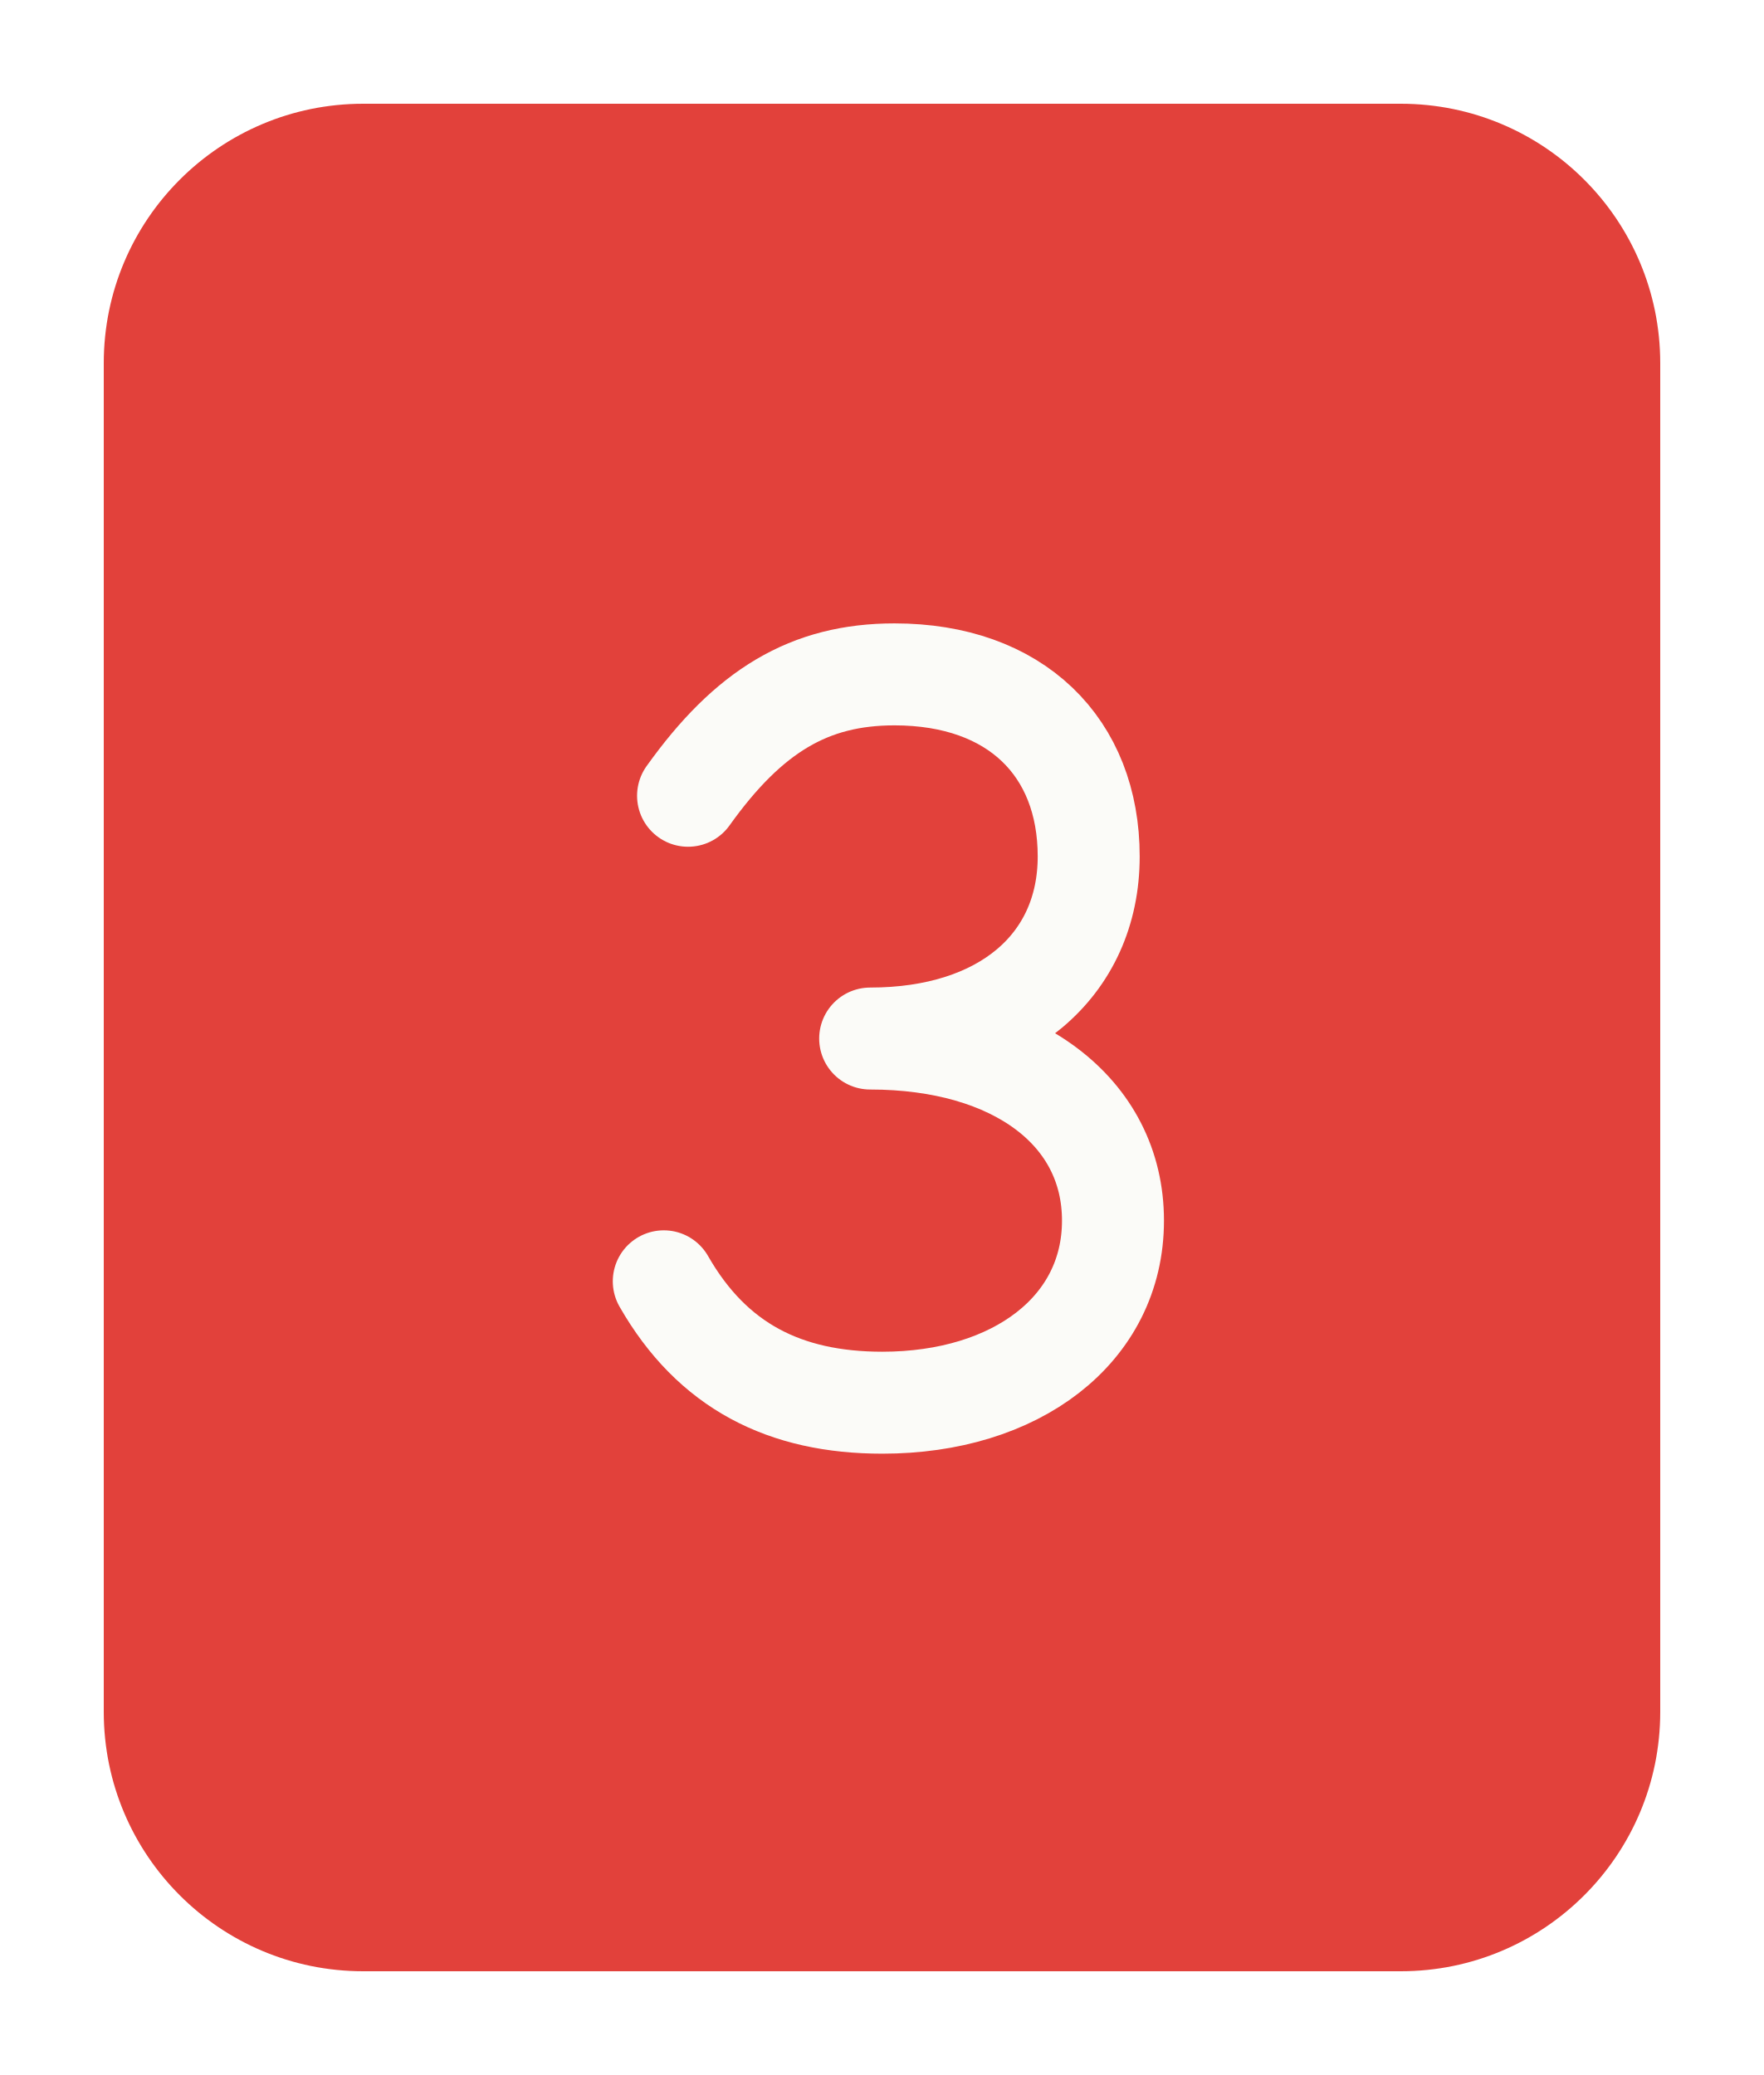
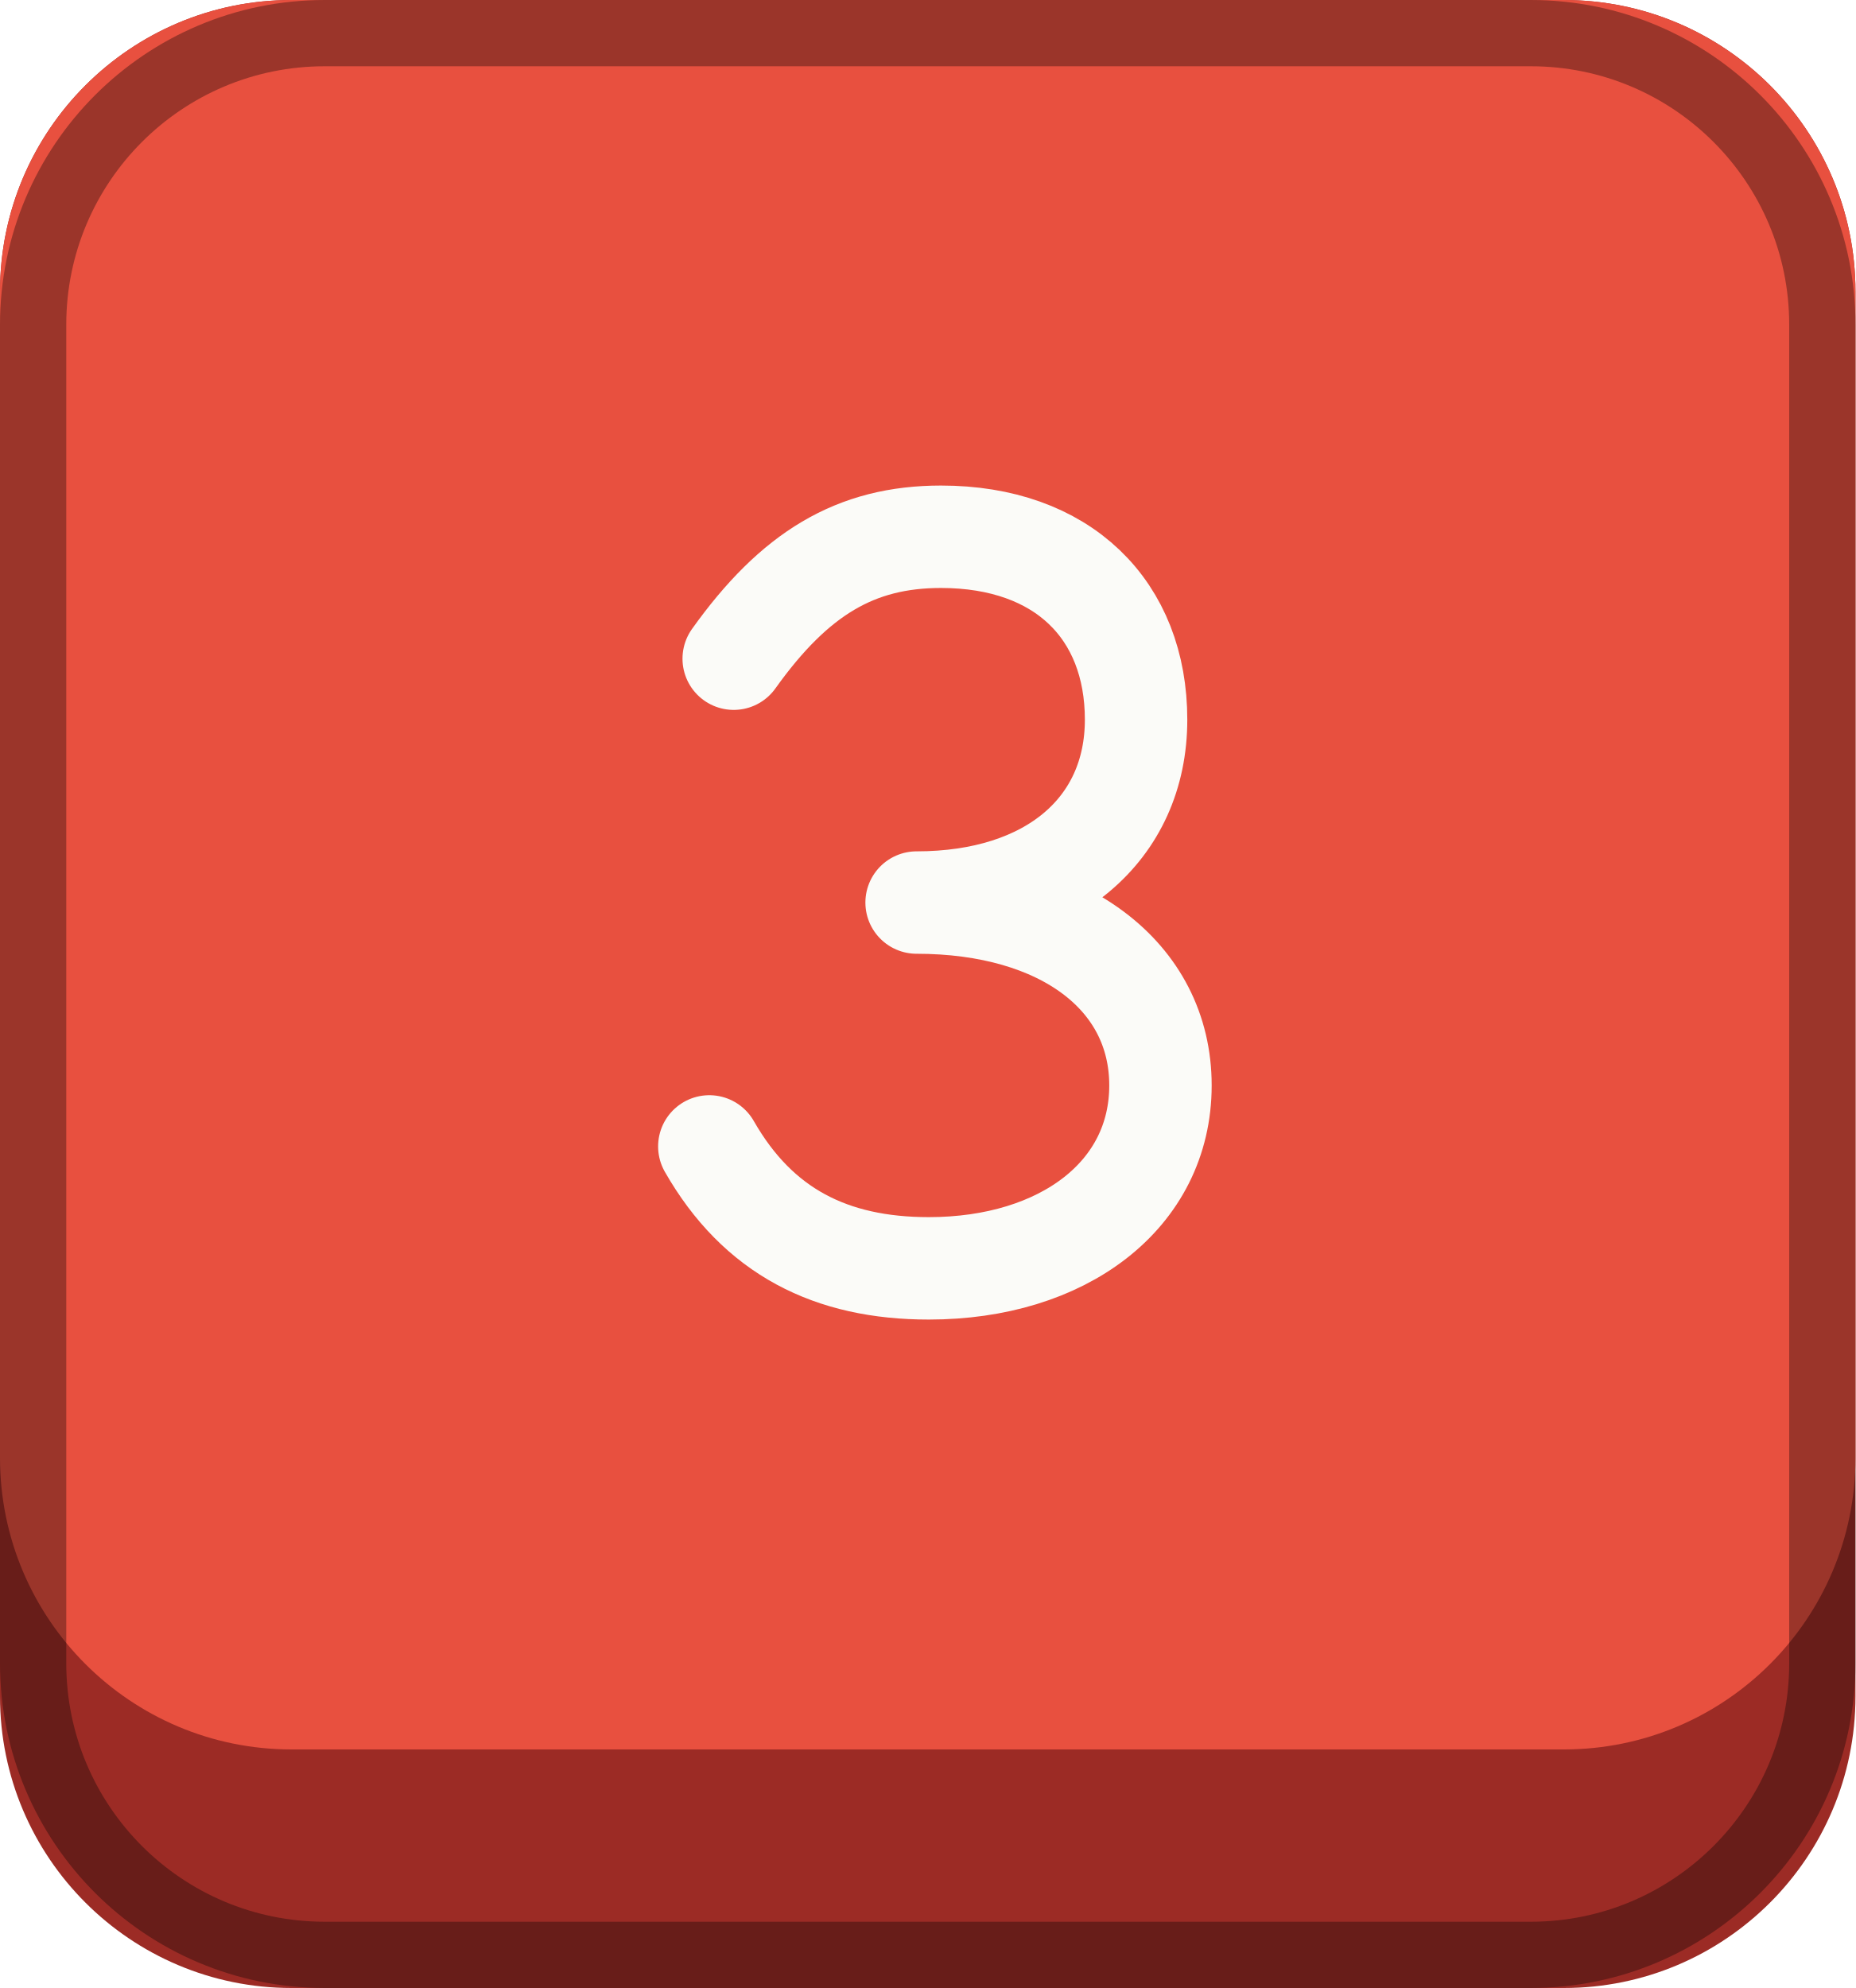
- <svg xmlns="http://www.w3.org/2000/svg" width="17" height="20" viewBox="0 0 17 20">
-   <rect x="1" y="1" width="15" height="18" rx="2.5" fill="#e2413b" />
-   <g transform="translate(6.28 6.5) scale(1.17)" fill="none" stroke="#fbfbf8" stroke-width="0.84" stroke-linecap="round" stroke-linejoin="round">
+ <svg xmlns="http://www.w3.org/2000/svg" width="14" height="15" viewBox="0 0 14 15">
+   <rect x="0" y="0" width="14" height="15" rx="2.2" fill="#9c2b25" />
+   <rect x="0" y="0" width="14" height="13.2" rx="2.2" fill="#e8503f" />
+   <rect x="0.25" y="0.25" width="13.5" height="14.5" rx="2.2" fill="none" stroke="#00000055" stroke-width="0.5" />
+   <g transform="translate(5.26 4.05) scale(0.92)" fill="none" stroke="#fbfbf8" stroke-width="0.84" stroke-linecap="round" stroke-linejoin="round">
    <path transform="translate(0)" d="M0.3 1 C0.8 0.3 1.3 0 2 0 C3 0 3.6 0.6 3.6 1.5 C3.6 2.4 2.9 3 1.8 3 C3 3 3.8 3.6 3.8 4.5 C3.8 5.4 3 6 1.9 6 C1.1 6 0.5 5.7 0.1 5" />
  </g>
</svg>
